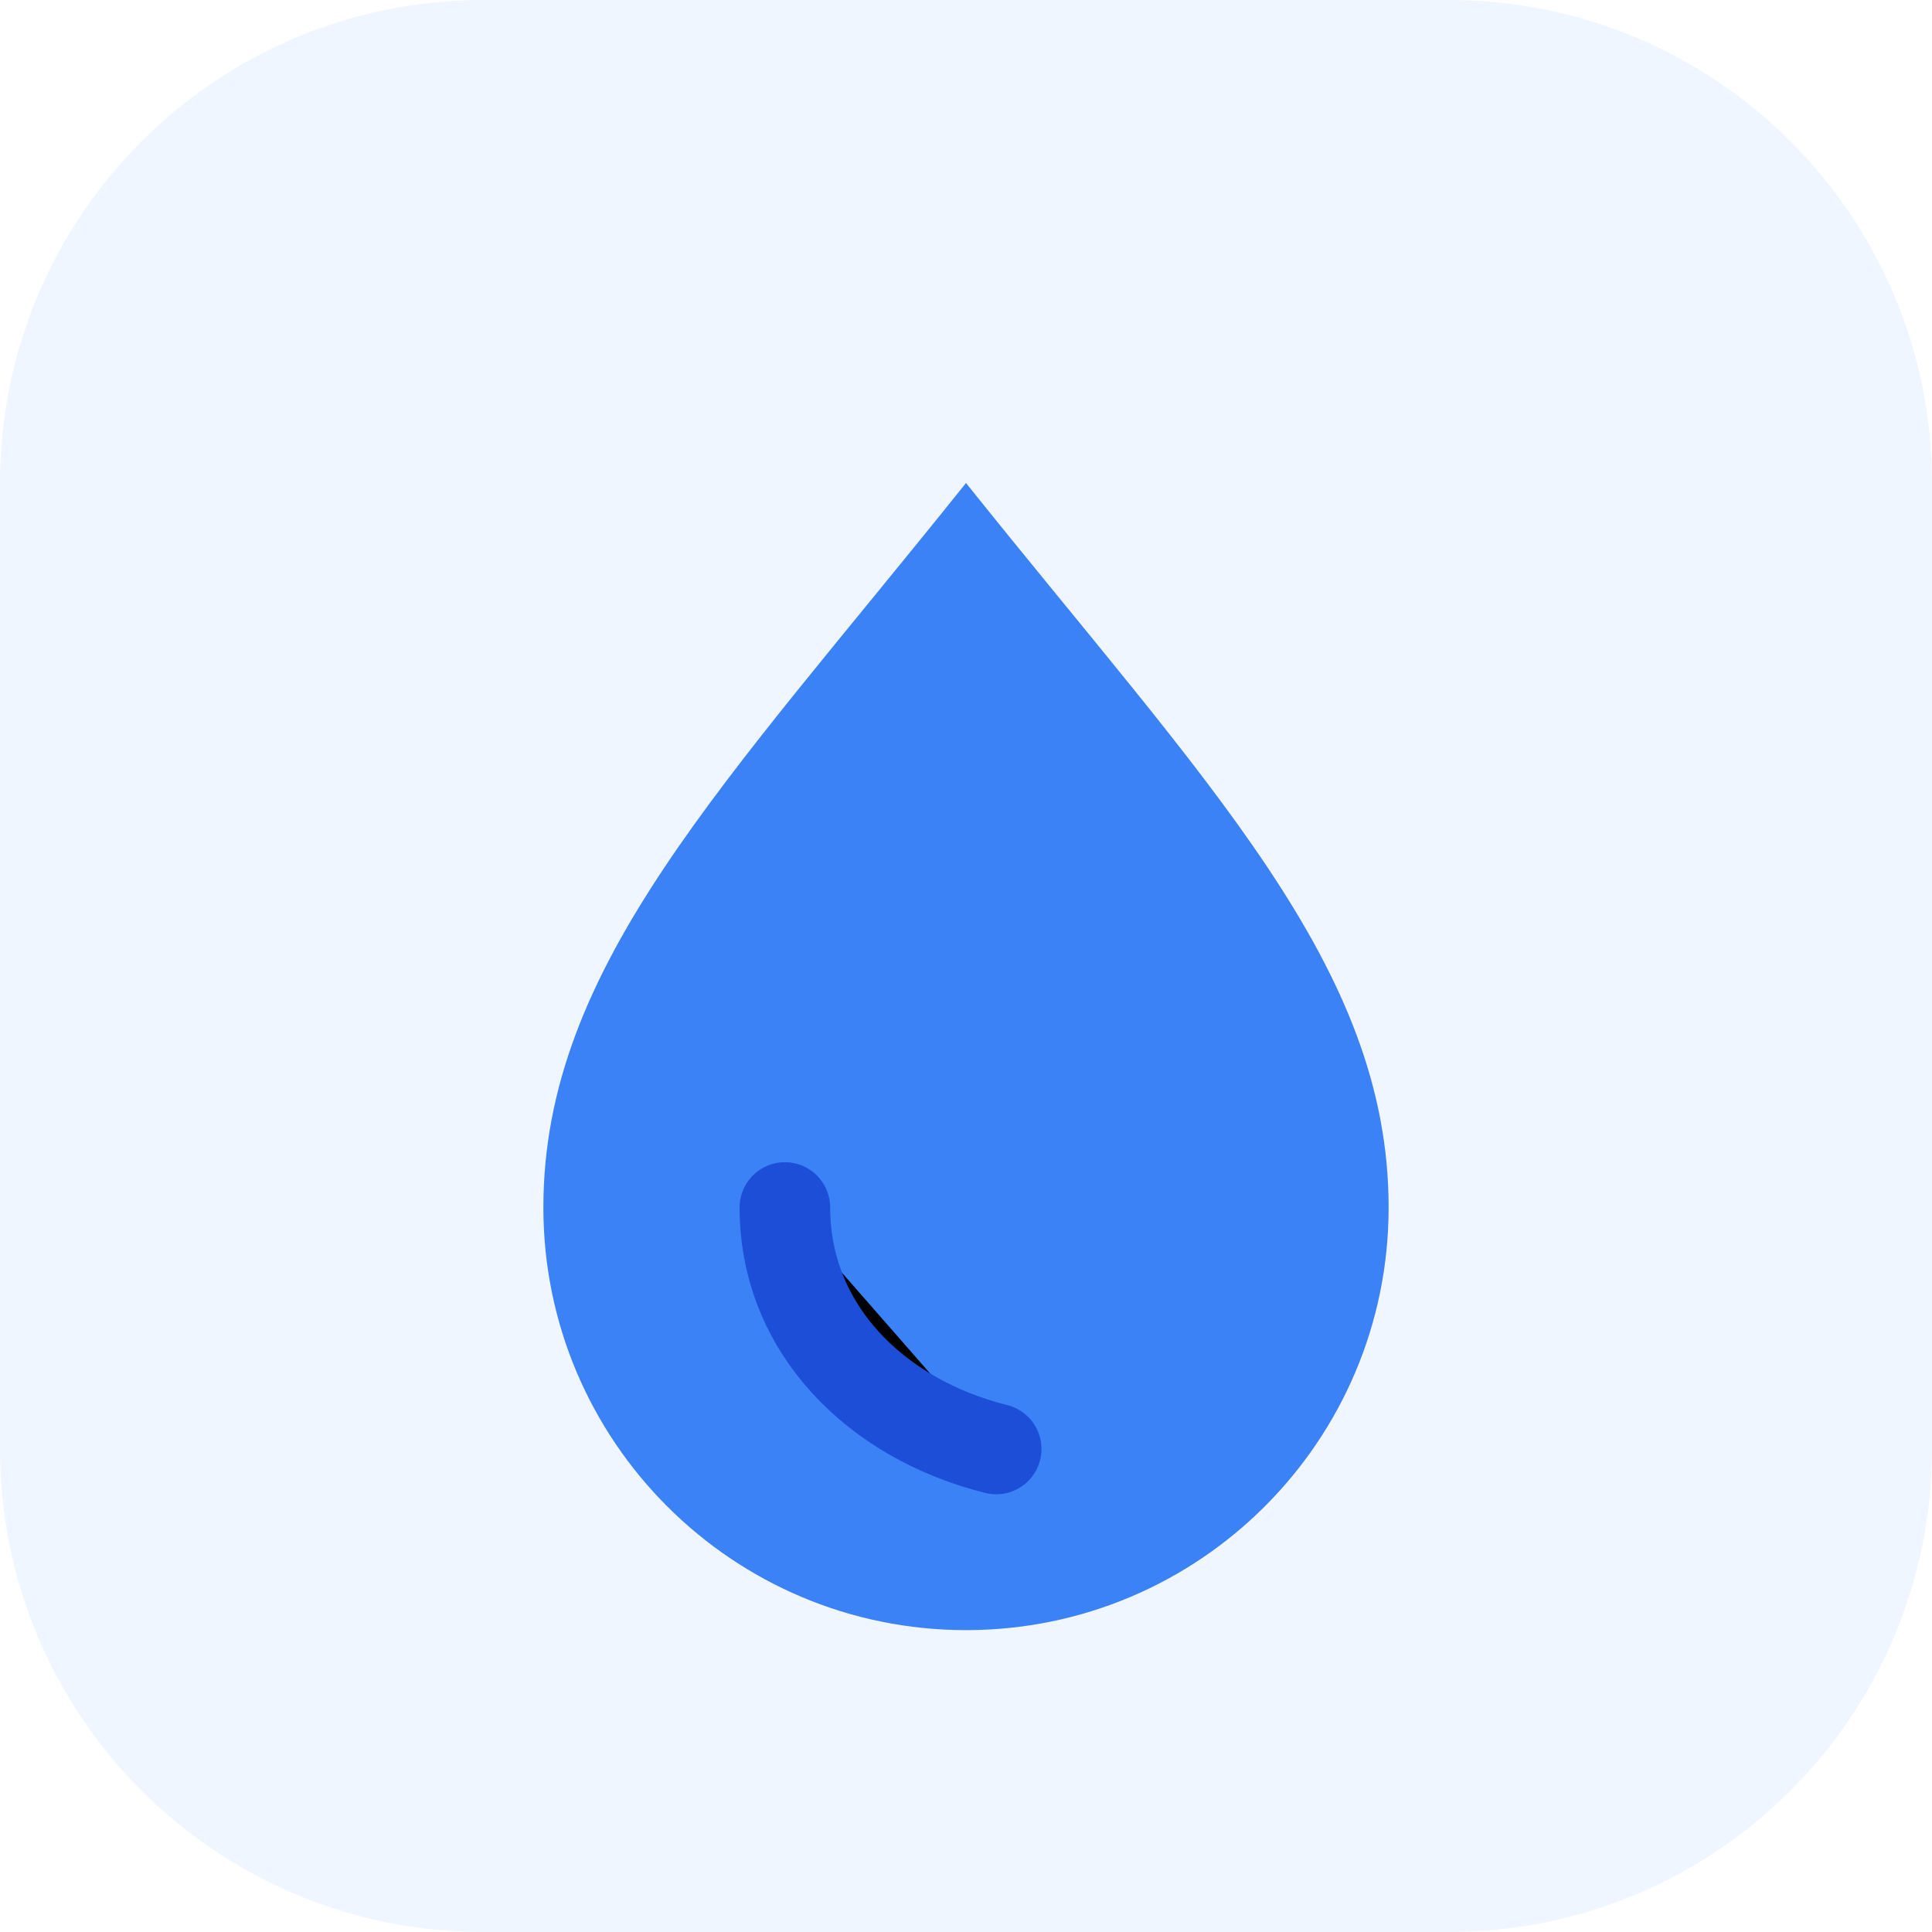
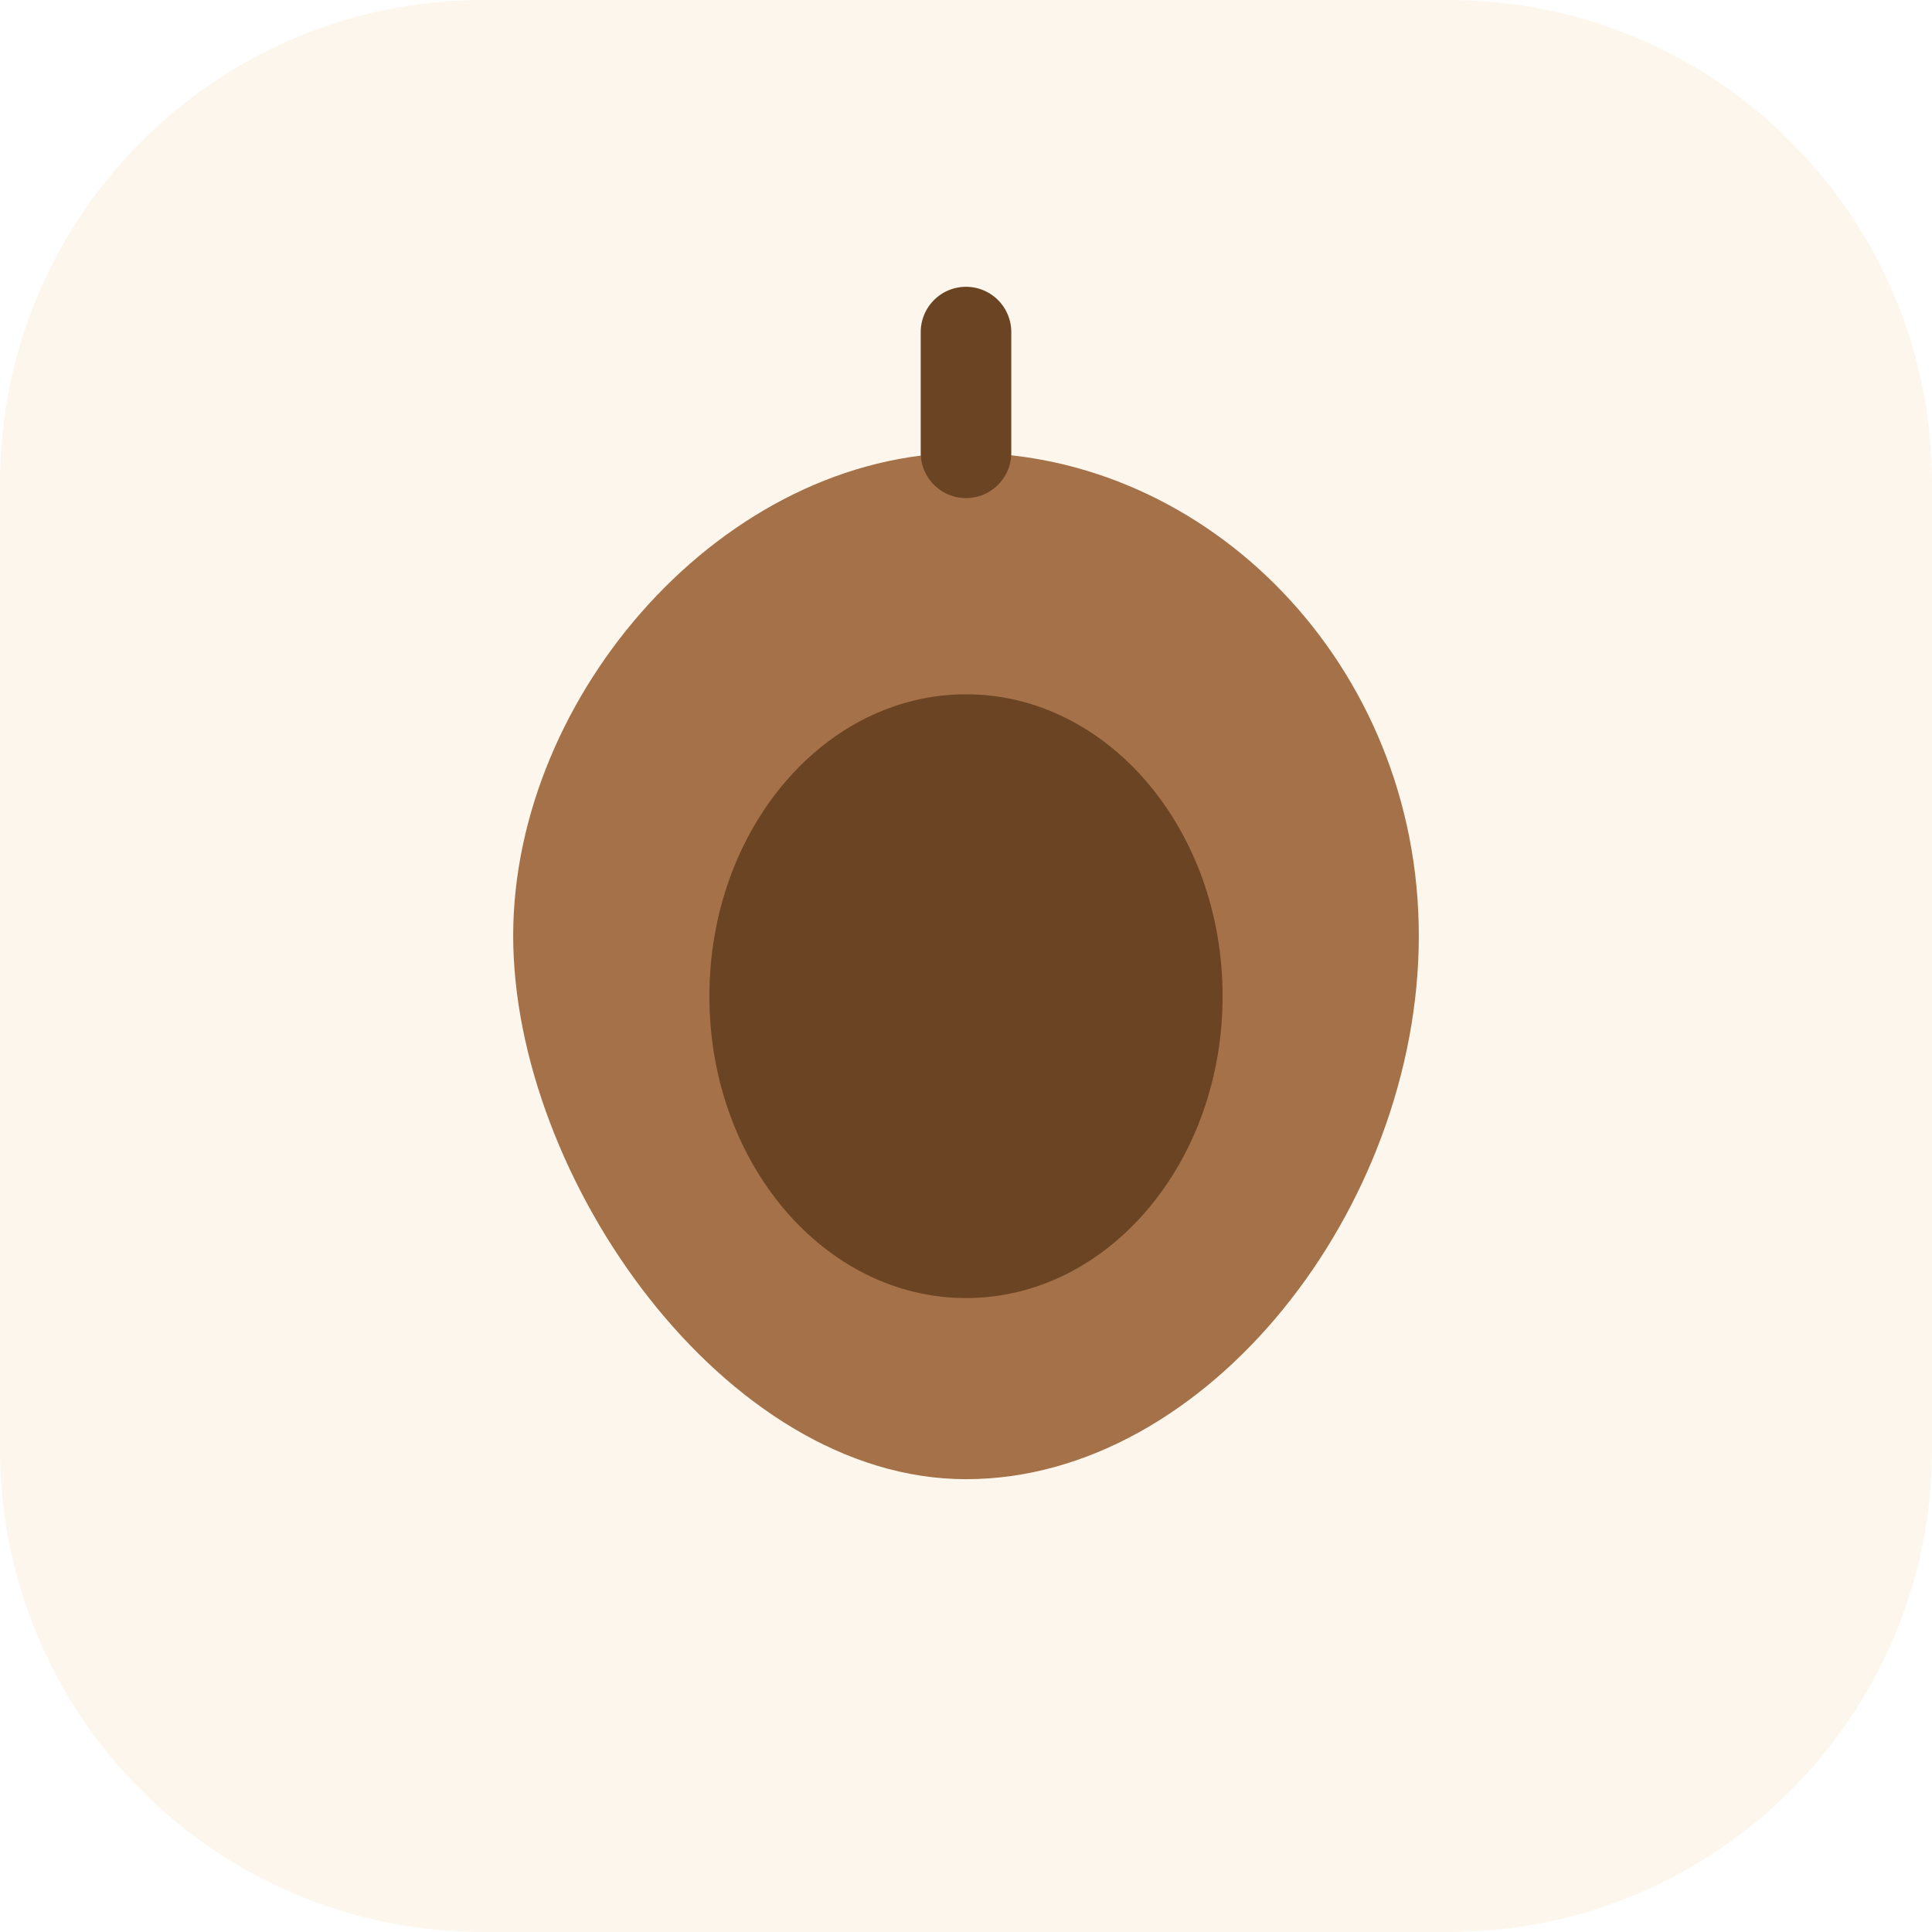
<svg xmlns="http://www.w3.org/2000/svg" width="64" height="64" viewBox="0 0 64 64">
-   <rect width="64" height="64" rx="16" fill="#EFF6FF" />
-   <path d="M32 16c8 10 14 16 14 24a14 14 0 1 1-28 0c0-8 6-14 14-24z" fill="#3B82F6" />
-   <path d="M26 40c0 4 3 7 7 8" stroke="#1D4ED8" stroke-width="3" stroke-linecap="round" />
+   <rect width="64" height="64" rx="16" fill="#FDF6EC" />
+   <path d="M32 15c8 0 15 7 15 16s-7 18-15 18-15-10-15-18 7-16 15-16z" fill="#A47148" />
+   <ellipse cx="32" cy="33" rx="8.5" ry="10" fill="#6B4423" />
+   <path d="M32 15v-4" stroke="#6B4423" stroke-width="3" stroke-linecap="round" />
</svg>
